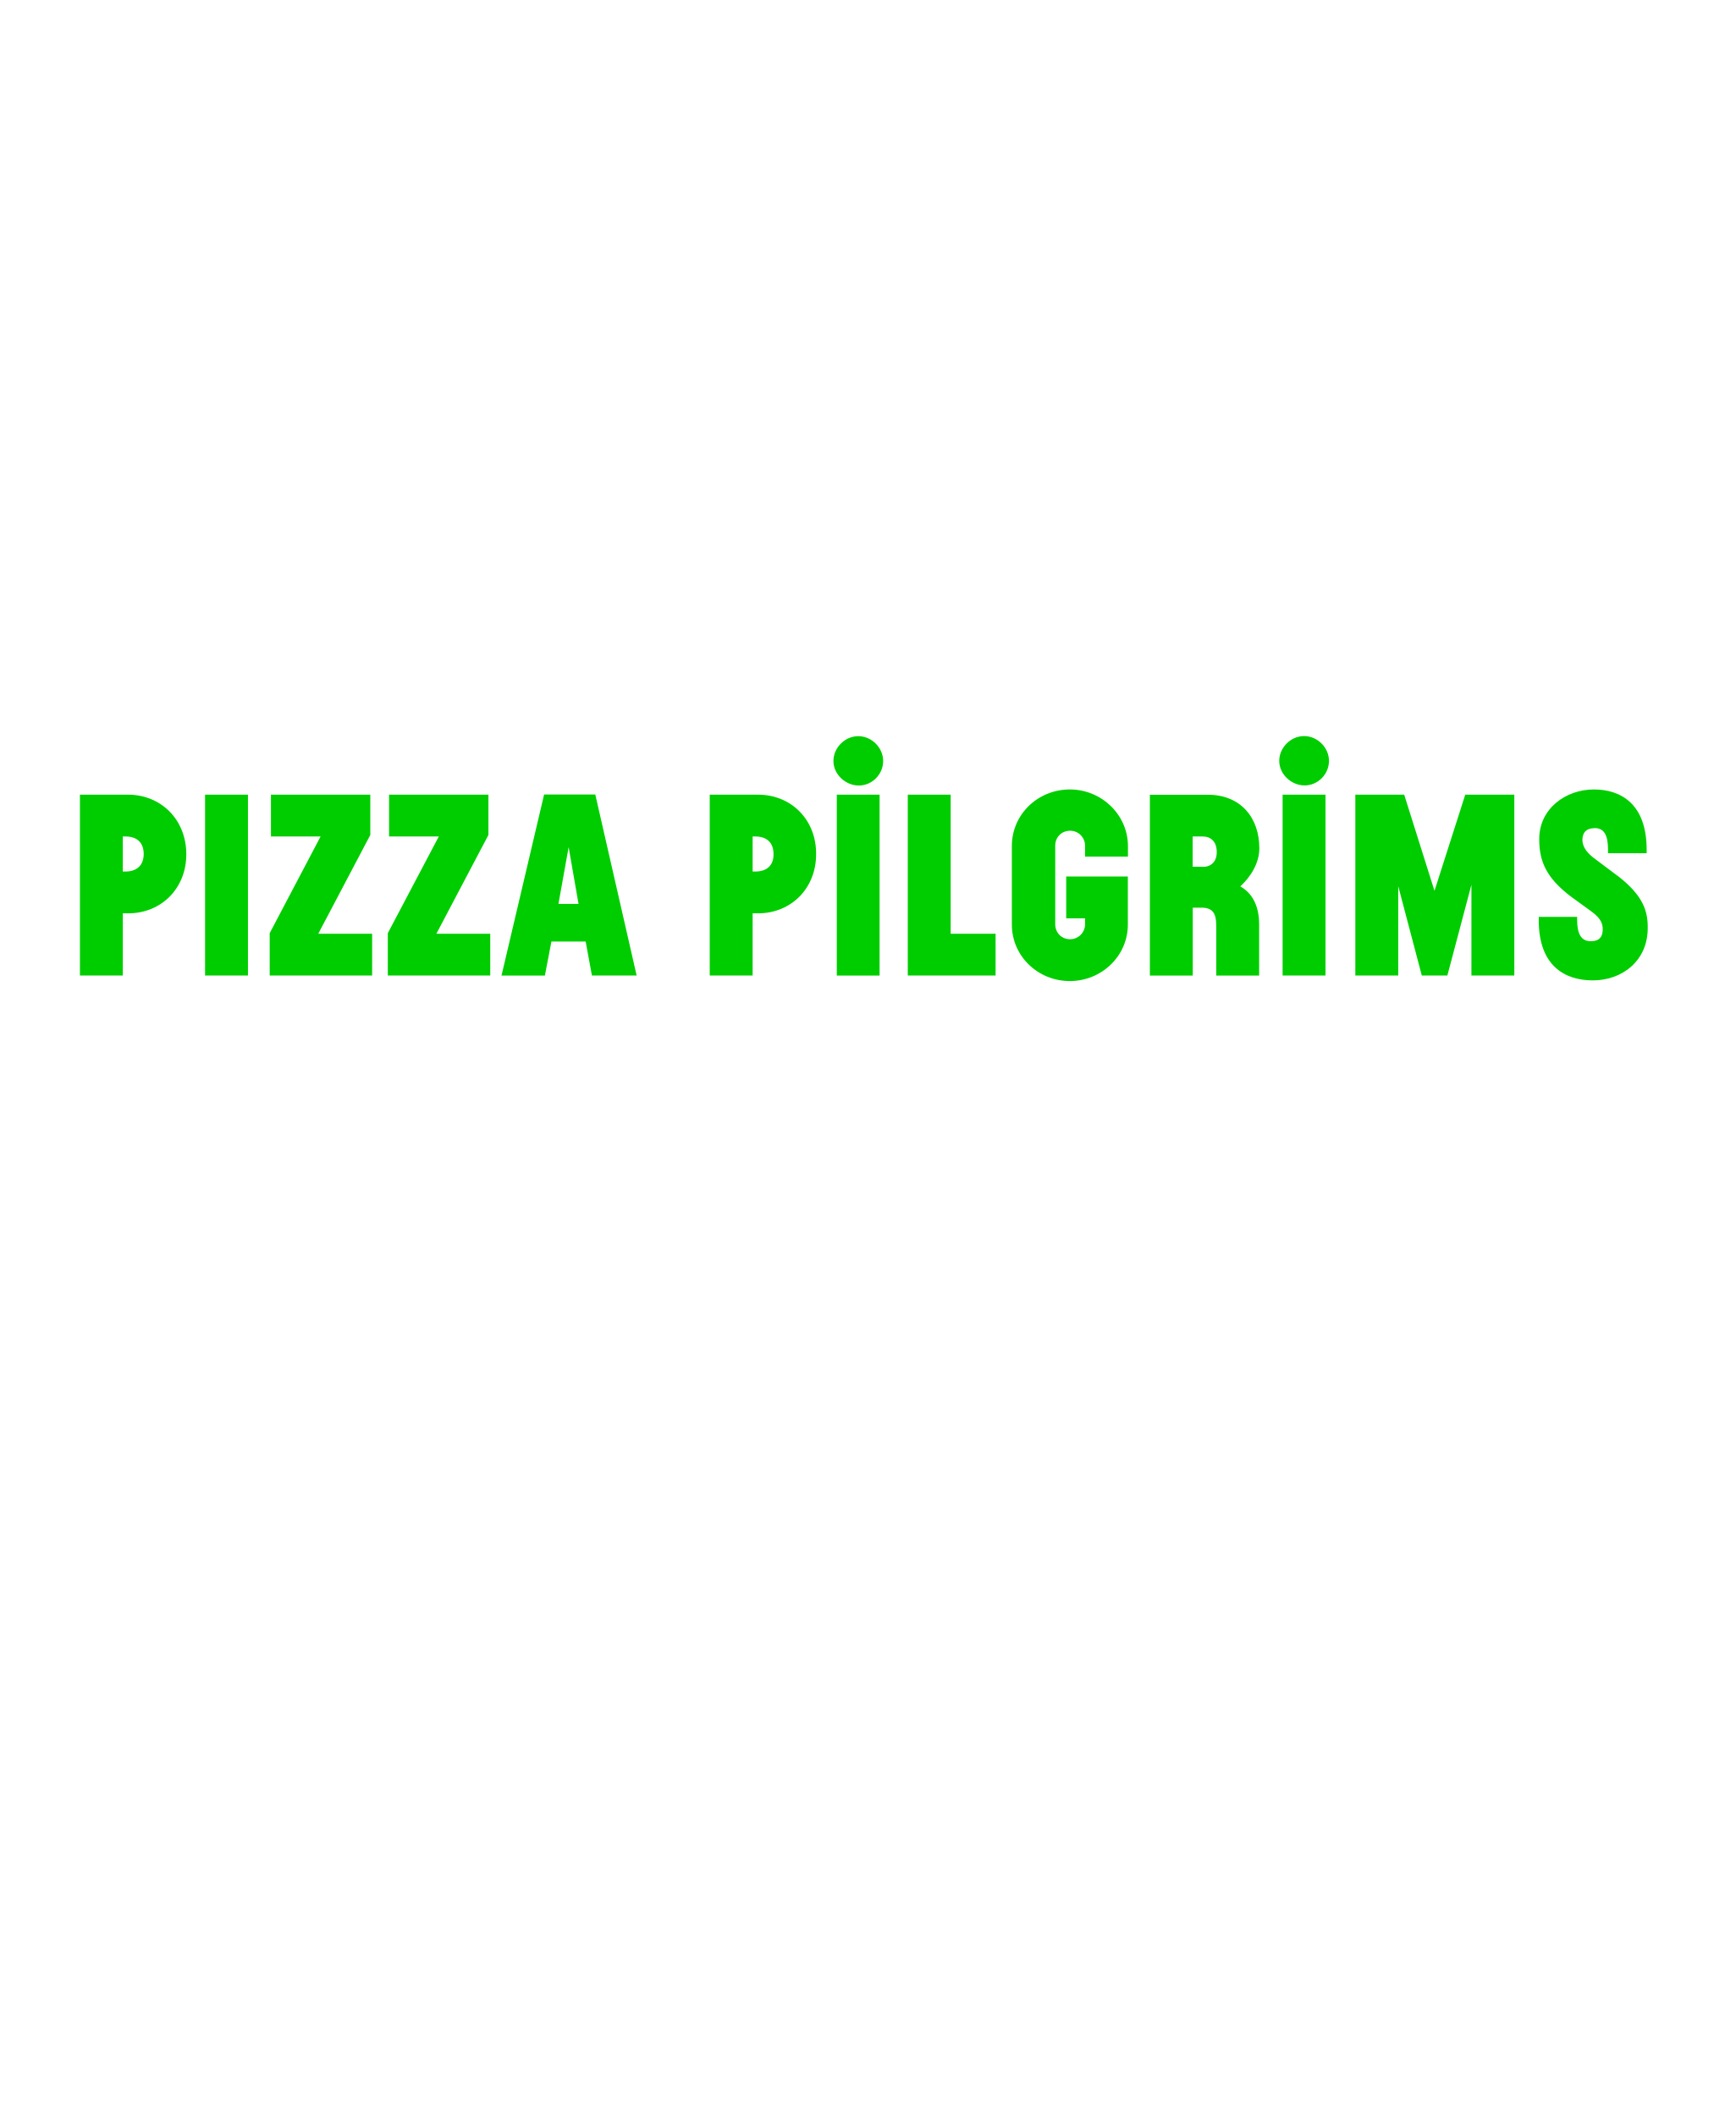
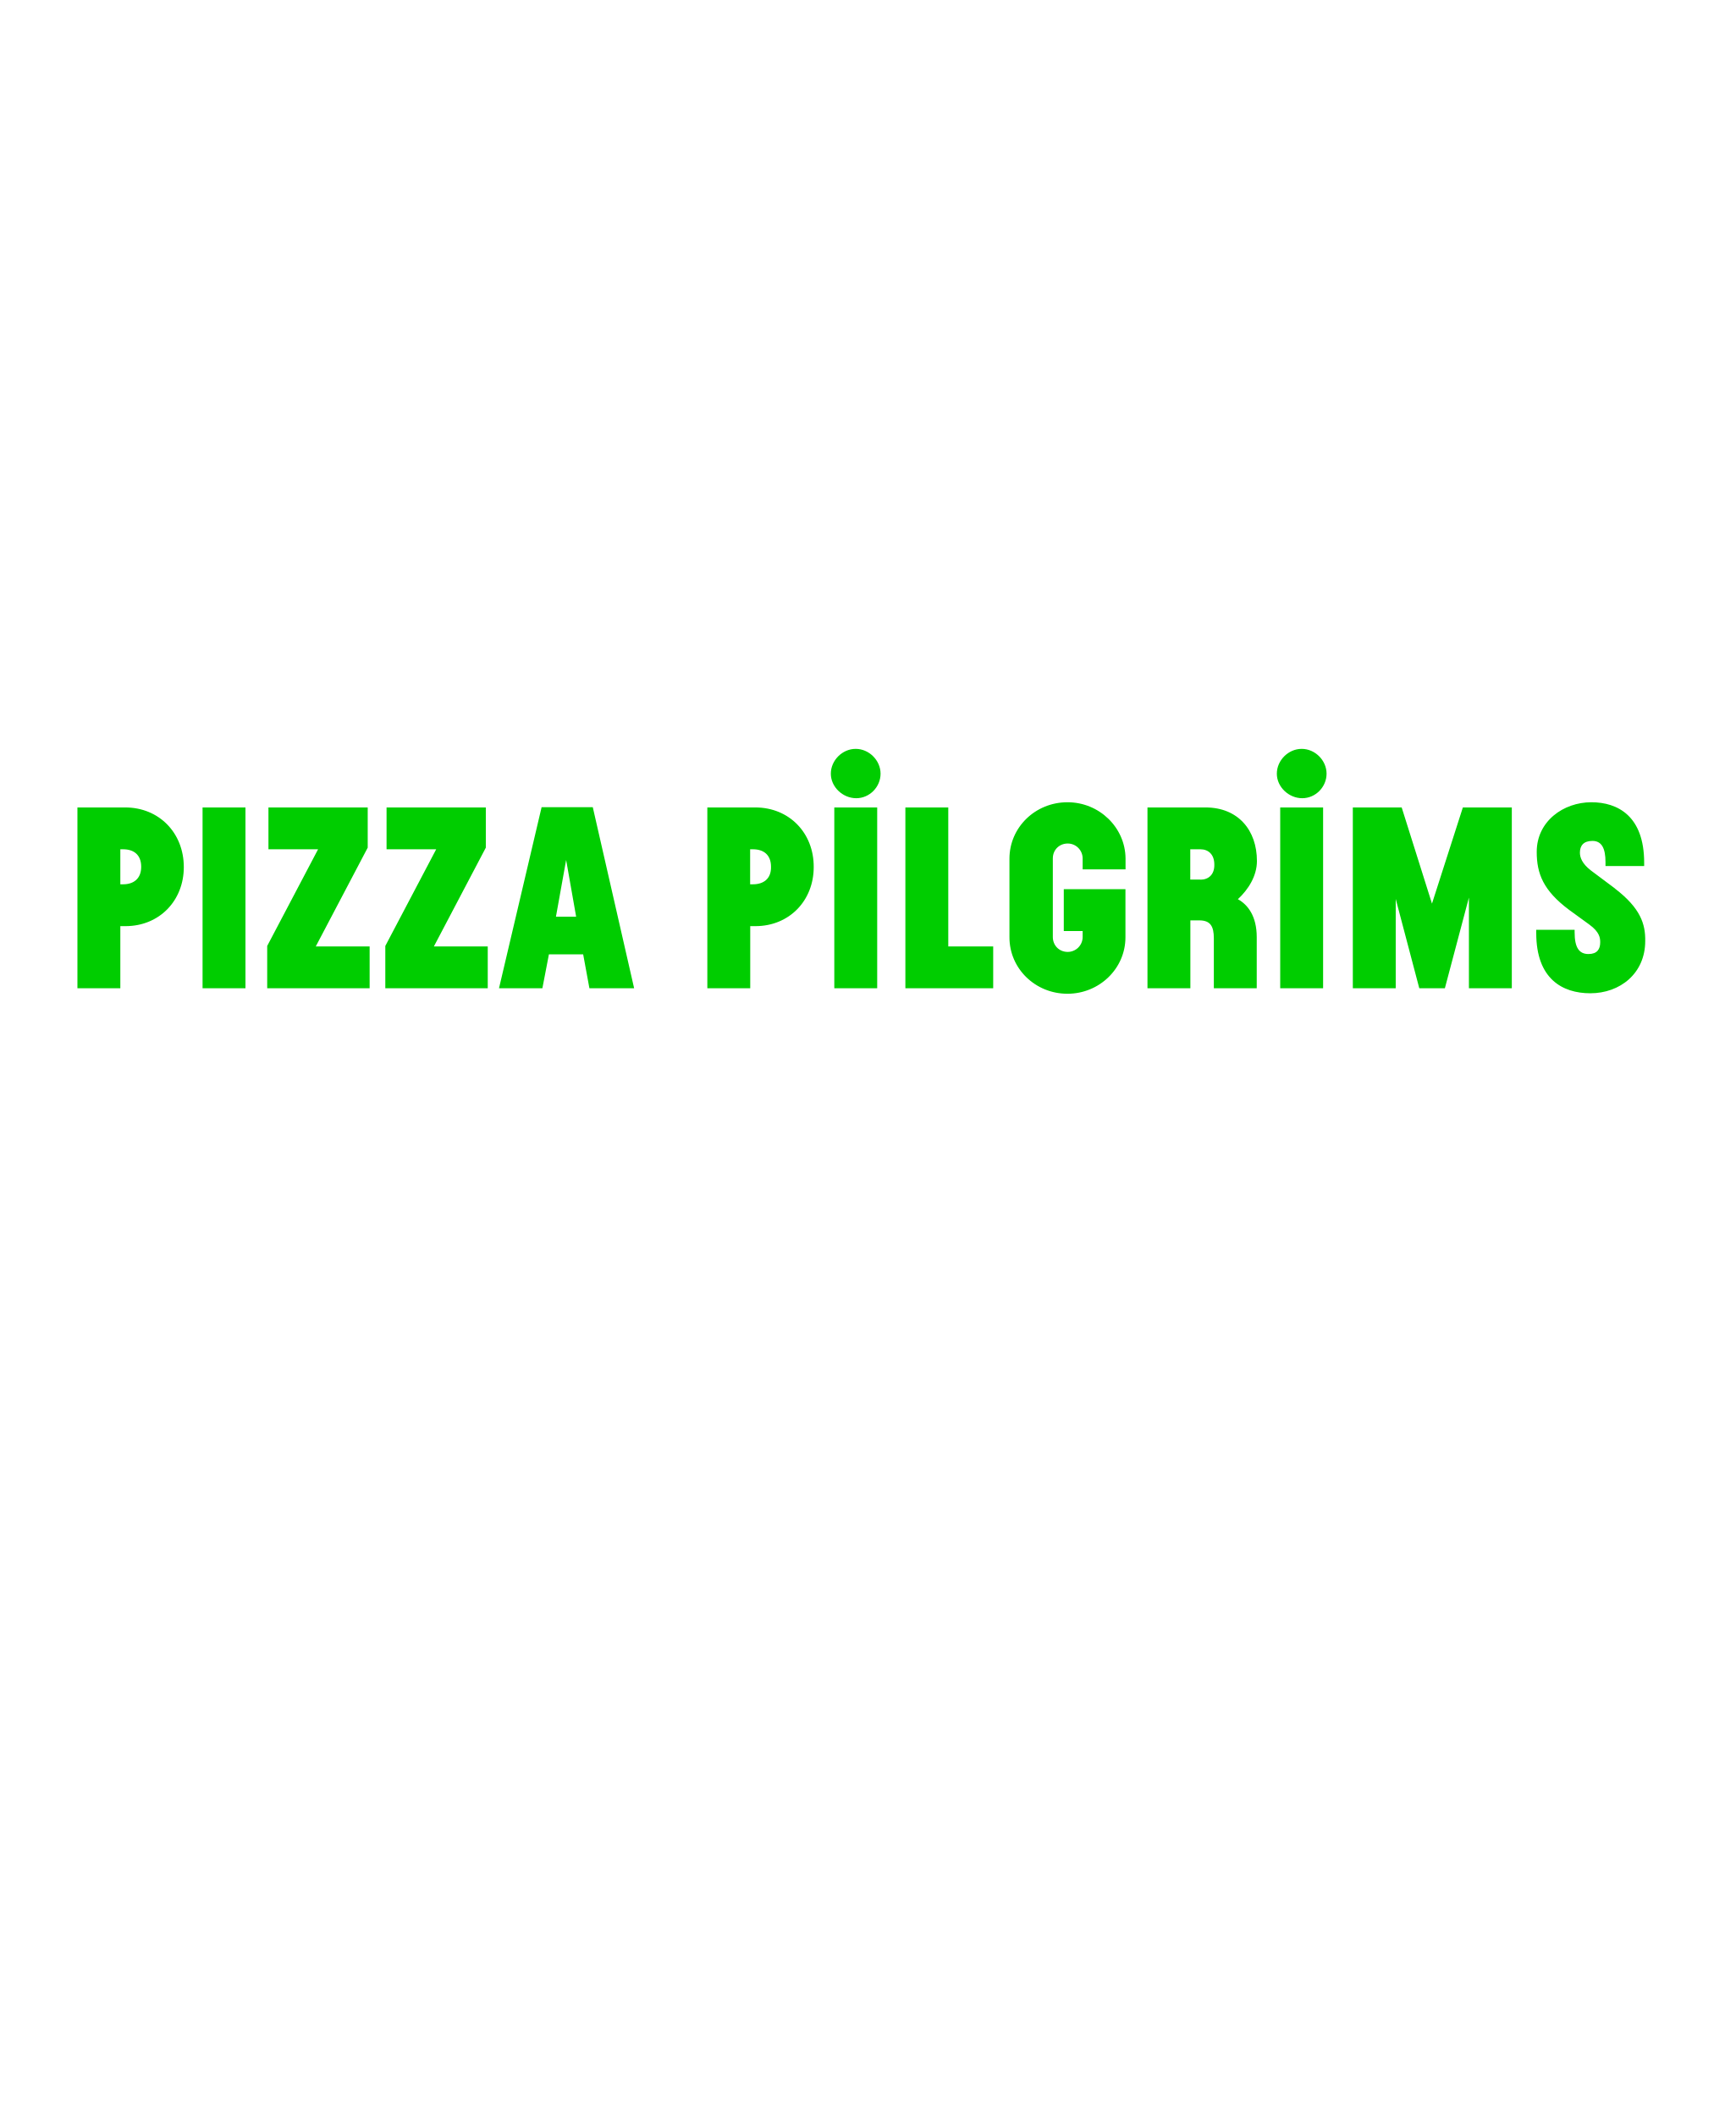
- <svg xmlns="http://www.w3.org/2000/svg" viewBox="0 0 18.04 22" width="18.04pt" height="22pt" version="1.1" id="svg489" xml:space="preserve">
-   <defs id="defs493" />
+ <svg xmlns="http://www.w3.org/2000/svg" viewBox="0 0 18.04 22" width="18.04pt" height="22pt" version="1.1" id="svg580" xml:space="preserve">
+   <defs id="defs584" />
  <style type="text/css" id="style504">
	.st0{fill:#00CD00;}
</style>
-   <path class="st0" d="M 1.307,9.061 H 1.277 V 8.697 h 0.03 c 0.106,0 0.187,0.054 0.187,0.182 0,0.128 -0.084,0.182 -0.187,0.182 M 1.328,8.262 H 0.831 v 1.88 H 1.277 V 9.496 h 0.054 c 0.351,0 0.606,-0.264 0.606,-0.614 0,-0.356 -0.258,-0.62 -0.609,-0.62 m 0.804,1.88 H 2.578 V 8.262 H 2.132 Z M 3.85,8.681 V 8.262 H 2.817 V 8.697 H 3.333 L 2.804,9.702 v 0.44 H 3.869 V 9.708 H 3.309 Z m 1.228,0 V 8.262 H 4.045 V 8.697 H 4.562 L 4.032,9.702 v 0.44 H 5.097 V 9.708 H 4.537 Z M 5.806,9.398 5.912,8.808 6.015,9.398 Z M 5.657,8.26 5.214,10.143 H 5.665 L 5.733,9.789 h 0.356 l 0.065,0.353 h 0.465 L 6.189,8.26 Z M 7.855,9.061 H 7.825 V 8.697 h 0.03 c 0.106,0 0.187,0.054 0.187,0.182 C 8.045,9.007 7.961,9.061 7.855,9.061 M 7.879,8.262 H 7.379 v 1.88 h 0.446 V 9.496 h 0.054 c 0.351,0 0.606,-0.264 0.606,-0.614 C 8.488,8.526 8.23,8.262 7.879,8.262 M 8.923,7.654 c -0.139,0 -0.258,0.12 -0.258,0.258 0,0.139 0.125,0.255 0.264,0.255 0.139,0 0.253,-0.117 0.253,-0.255 0,-0.139 -0.12,-0.258 -0.258,-0.258 M 8.7,10.143 H 9.145 V 8.262 H 8.7 Z M 9.884,8.262 h -0.446 v 1.88 h 0.913 V 9.708 H 9.884 Z m 1.239,-0.054 c -0.334,0 -0.603,0.261 -0.603,0.587 V 9.613 c 0,0.326 0.269,0.587 0.603,0.587 0.331,0 0.603,-0.261 0.603,-0.587 V 9.113 h -0.641 v 0.435 h 0.196 v 0.062 c 0,0.087 -0.071,0.155 -0.155,0.155 -0.09,0 -0.155,-0.068 -0.155,-0.155 V 8.792 c 0,-0.09 0.068,-0.155 0.155,-0.155 0.087,0 0.155,0.071 0.155,0.155 v 0.114 h 0.446 V 8.792 C 11.724,8.469 11.452,8.208 11.123,8.208 M 12.506,9.012 H 12.4 V 8.697 h 0.106 c 0.082,0 0.144,0.054 0.144,0.158 0.003,0.106 -0.062,0.158 -0.144,0.158 m 0.587,-0.193 c 0,-0.318 -0.193,-0.557 -0.535,-0.557 h -0.603 v 1.88 h 0.446 v -0.706 h 0.092 c 0.117,0 0.152,0.062 0.152,0.187 v 0.519 h 0.446 V 9.61 c 0,-0.217 -0.092,-0.337 -0.196,-0.394 0.109,-0.101 0.198,-0.242 0.198,-0.397 m 0.242,1.323 h 0.446 V 8.262 h -0.446 z m 0.223,-2.489 c -0.139,0 -0.258,0.12 -0.258,0.258 0,0.139 0.125,0.255 0.264,0.255 0.139,0 0.253,-0.117 0.253,-0.255 0,-0.139 -0.12,-0.258 -0.258,-0.258 M 14.914,9.262 14.599,8.262 h -0.508 v 1.88 h 0.446 V 9.213 l 0.245,0.929 h 0.266 l 0.25,-0.943 v 0.943 h 0.446 V 8.262 H 15.234 Z M 16.816,9.105 16.566,8.917 c -0.092,-0.071 -0.114,-0.136 -0.114,-0.185 0,-0.073 0.038,-0.122 0.13,-0.122 0.098,0 0.136,0.079 0.136,0.22 v 0.041 h 0.402 v -0.035 c 0,-0.484 -0.274,-0.628 -0.549,-0.628 -0.291,0 -0.568,0.198 -0.568,0.516 0,0.226 0.068,0.402 0.337,0.603 l 0.209,0.152 c 0.109,0.079 0.114,0.141 0.114,0.185 0,0.073 -0.033,0.122 -0.122,0.122 -0.098,0 -0.144,-0.068 -0.144,-0.226 v -0.027 h -0.399 v 0.035 c 0,0.475 0.272,0.625 0.562,0.625 0.31,0 0.571,-0.207 0.571,-0.543 0.003,-0.177 -0.049,-0.342 -0.315,-0.546" id="path506" style="stroke-width:0.027" />
+   <path class="st0" d="m 1.281,9.194 h -0.03 V 8.83 h 0.03 c 0.106,0 0.187,0.054 0.187,0.182 0,0.128 -0.084,0.182 -0.187,0.182 m 0.022,-0.799 H 0.805 V 10.275 H 1.251 V 9.629 h 0.054 c 0.351,0 0.606,-0.264 0.606,-0.614 0,-0.356 -0.258,-0.62 -0.609,-0.62 m 0.804,1.88 h 0.446 V 8.395 h -0.446 z m 1.717,-1.462 v -0.418 h -1.032 v 0.435 h 0.516 L 2.778,9.835 v 0.44 h 1.065 V 9.84 h -0.56 z m 1.228,0 v -0.418 h -1.032 v 0.435 h 0.516 L 4.006,9.835 v 0.44 h 1.065 V 9.84 H 4.511 Z M 5.78,9.531 5.886,8.941 5.99,9.531 Z M 5.631,8.392 5.188,10.275 h 0.451 l 0.068,-0.353 h 0.356 l 0.065,0.353 h 0.465 L 6.163,8.392 Z M 7.829,9.194 H 7.799 V 8.83 h 0.03 c 0.106,0 0.187,0.054 0.187,0.182 0.003,0.128 -0.082,0.182 -0.187,0.182 M 7.853,8.395 H 7.354 v 1.88 h 0.446 V 9.629 h 0.054 c 0.351,0 0.606,-0.264 0.606,-0.614 C 8.462,8.659 8.204,8.395 7.853,8.395 m 1.043,-0.609 c -0.139,0 -0.258,0.12 -0.258,0.258 0,0.139 0.125,0.255 0.264,0.255 0.139,0 0.253,-0.117 0.253,-0.255 0,-0.139 -0.12,-0.258 -0.258,-0.258 M 8.674,10.275 H 9.12 V 8.395 H 8.674 Z M 9.859,8.395 h -0.446 v 1.88 h 0.913 V 9.84 H 9.859 Z m 1.239,-0.054 c -0.334,0 -0.603,0.261 -0.603,0.587 V 9.745 c 0,0.326 0.269,0.587 0.603,0.587 0.331,0 0.603,-0.261 0.603,-0.587 V 9.245 h -0.641 v 0.435 h 0.196 v 0.062 c 0,0.087 -0.071,0.155 -0.155,0.155 -0.09,0 -0.155,-0.068 -0.155,-0.155 V 8.925 c 0,-0.09 0.068,-0.155 0.155,-0.155 0.087,0 0.155,0.071 0.155,0.155 V 9.039 h 0.446 V 8.925 c -0.003,-0.323 -0.274,-0.584 -0.603,-0.584 M 12.481,9.145 H 12.375 V 8.83 h 0.106 c 0.082,0 0.144,0.054 0.144,0.158 0.003,0.106 -0.062,0.158 -0.144,0.158 M 13.068,8.952 c 0,-0.318 -0.193,-0.557 -0.535,-0.557 h -0.603 v 1.88 h 0.446 v -0.706 h 0.092 c 0.117,0 0.152,0.062 0.152,0.187 v 0.519 h 0.446 V 9.743 c 0,-0.217 -0.092,-0.337 -0.196,-0.394 0.109,-0.101 0.198,-0.242 0.198,-0.397 m 0.242,1.323 h 0.446 V 8.395 h -0.446 z m 0.223,-2.489 c -0.139,0 -0.258,0.12 -0.258,0.258 0,0.139 0.125,0.255 0.264,0.255 0.139,0 0.253,-0.117 0.253,-0.255 0,-0.139 -0.12,-0.258 -0.258,-0.258 M 14.888,9.395 14.573,8.395 h -0.508 v 1.88 h 0.446 V 9.346 l 0.245,0.929 h 0.266 l 0.25,-0.943 v 0.943 h 0.446 V 8.395 H 15.209 Z M 16.79,9.237 16.54,9.05 c -0.092,-0.071 -0.114,-0.136 -0.114,-0.185 0,-0.073 0.038,-0.122 0.13,-0.122 0.098,0 0.136,0.079 0.136,0.22 v 0.041 h 0.402 v -0.035 c 0,-0.484 -0.274,-0.628 -0.549,-0.628 -0.291,0 -0.568,0.198 -0.568,0.516 0,0.226 0.068,0.402 0.337,0.603 l 0.209,0.152 c 0.109,0.079 0.114,0.141 0.114,0.185 0,0.073 -0.033,0.122 -0.122,0.122 -0.098,0 -0.144,-0.068 -0.144,-0.226 V 9.667 h -0.399 v 0.035 c 0,0.475 0.272,0.625 0.562,0.625 0.31,0 0.571,-0.207 0.571,-0.543 0.003,-0.177 -0.049,-0.342 -0.315,-0.546" id="path506" style="stroke-width:0.027" />
</svg>
